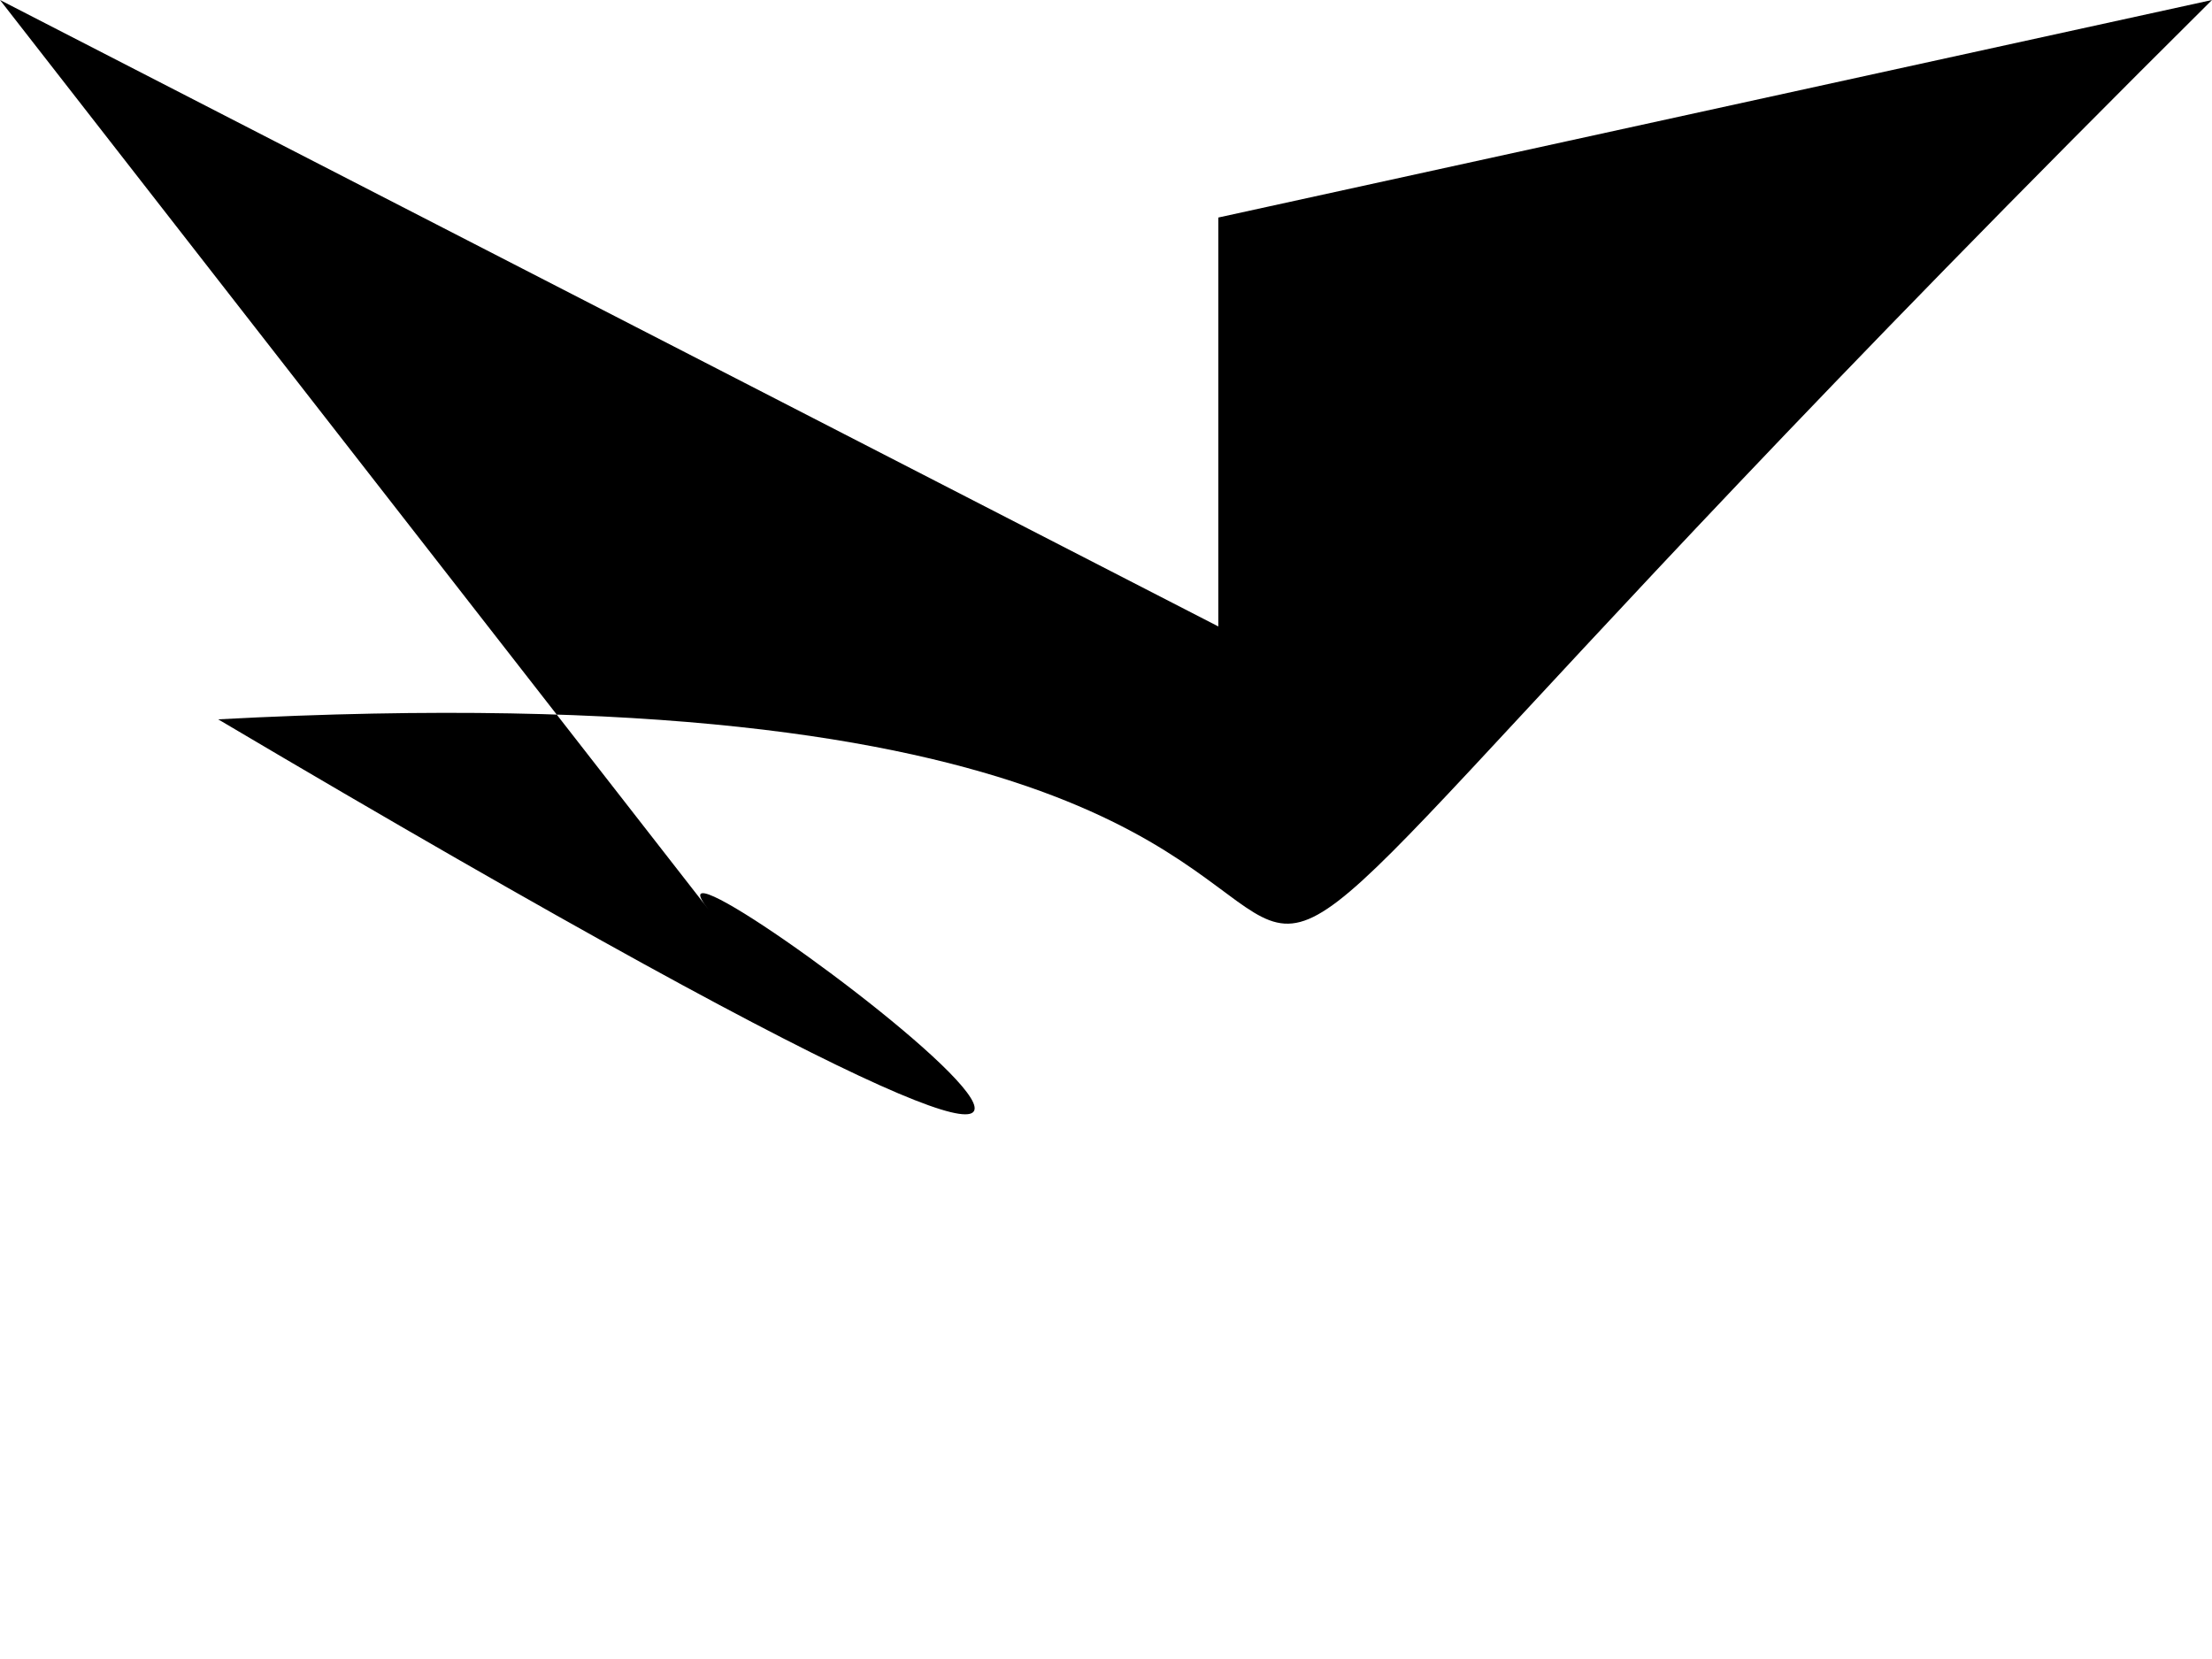
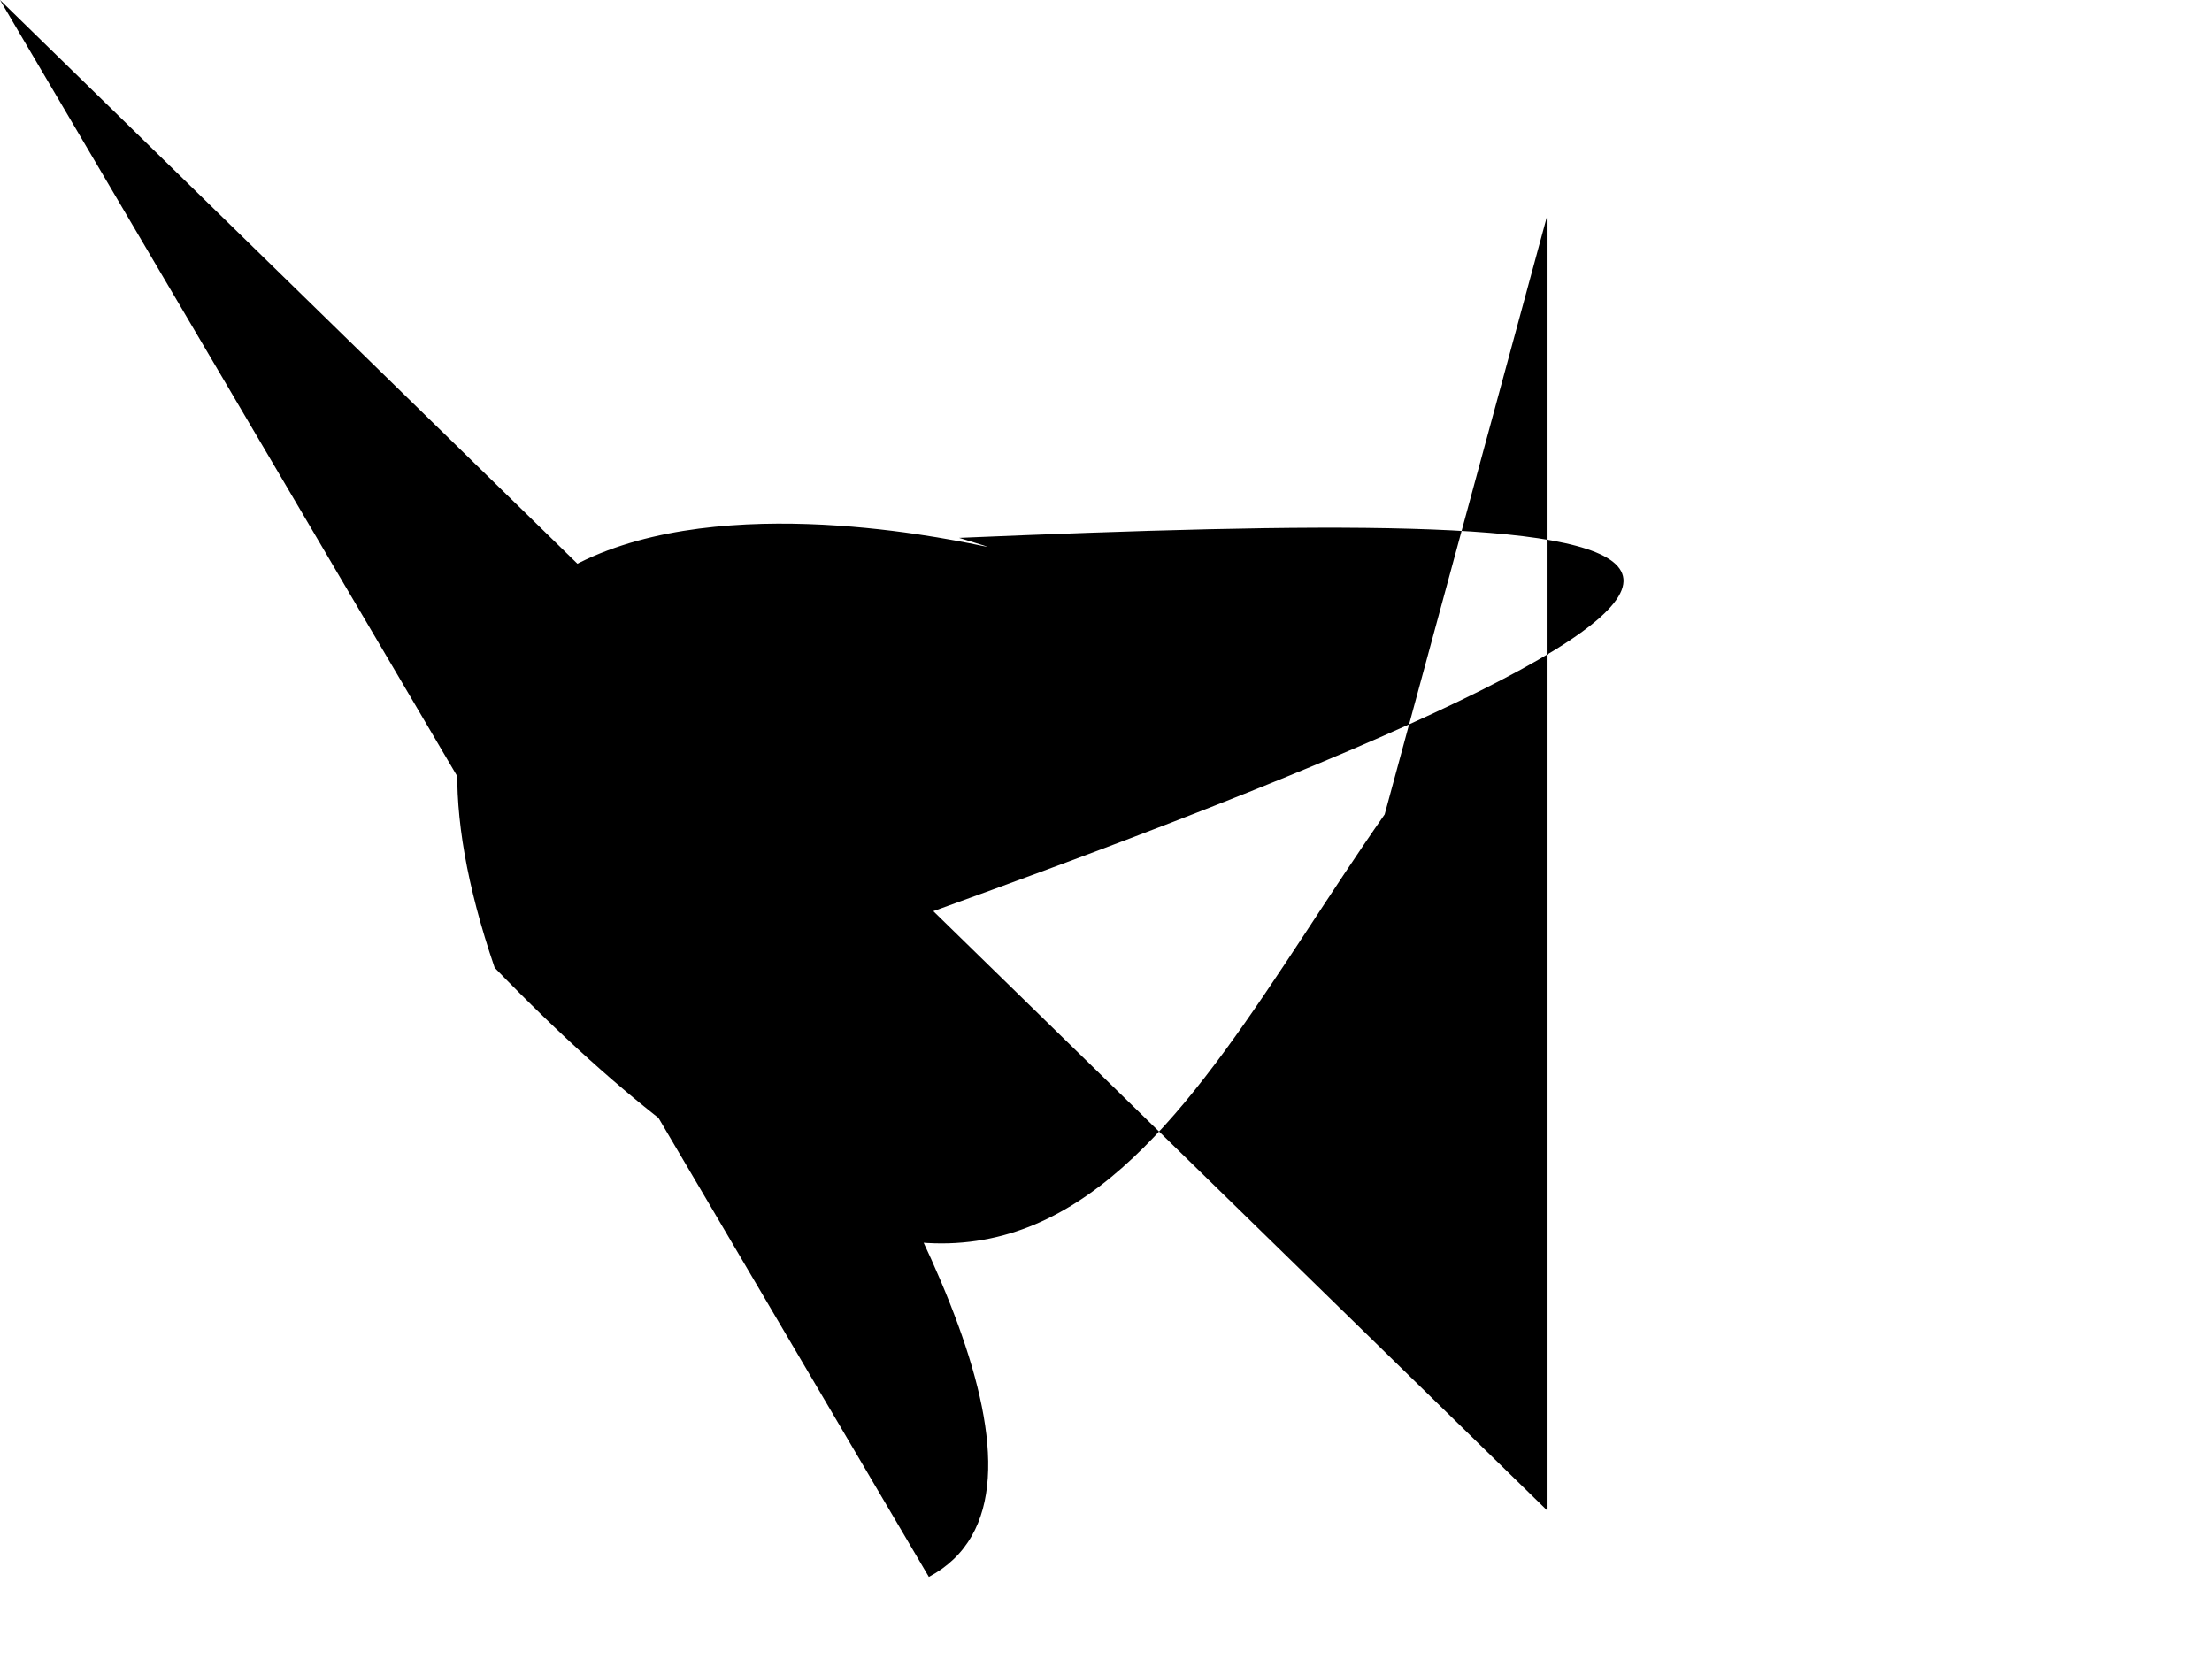
<svg xmlns="http://www.w3.org/2000/svg" baseProfile="tiny" height="768" version="1.2" width="1024">
  <defs />
-   <path d="M 0 0 L 564 290 V 100.7 L 1024 0 C 284 735 908 290 101 333 760 723 277 358 328 421" />
+   <path d="M 0 0 L 716 699 V 100.7 L 641 377 C 537 526 473 700 229 448 124 141 534 277 444 249 C 776 235 938 241 412 429 102 161 572 654 430 730" />
</svg>
